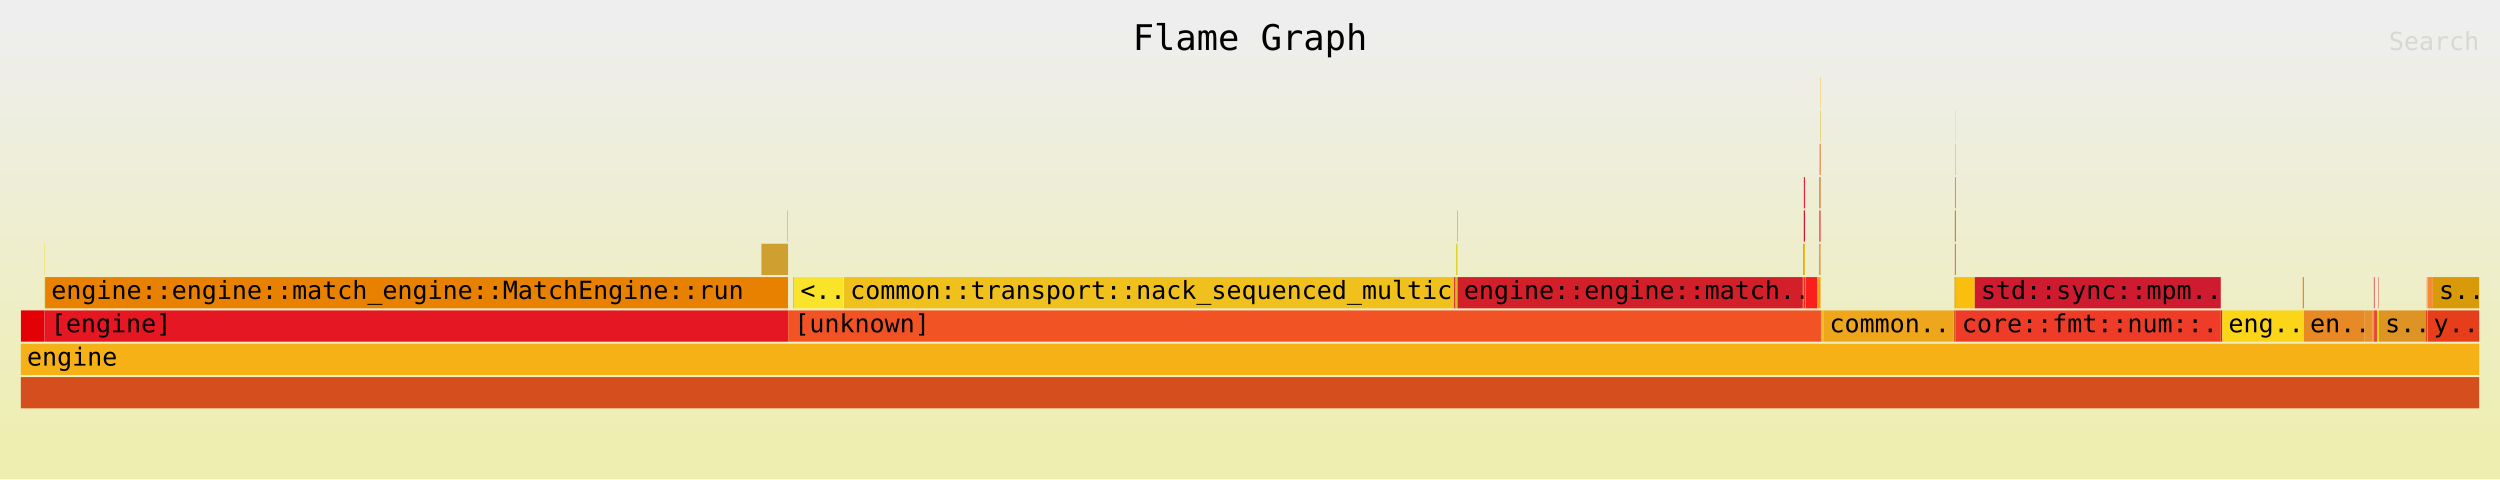
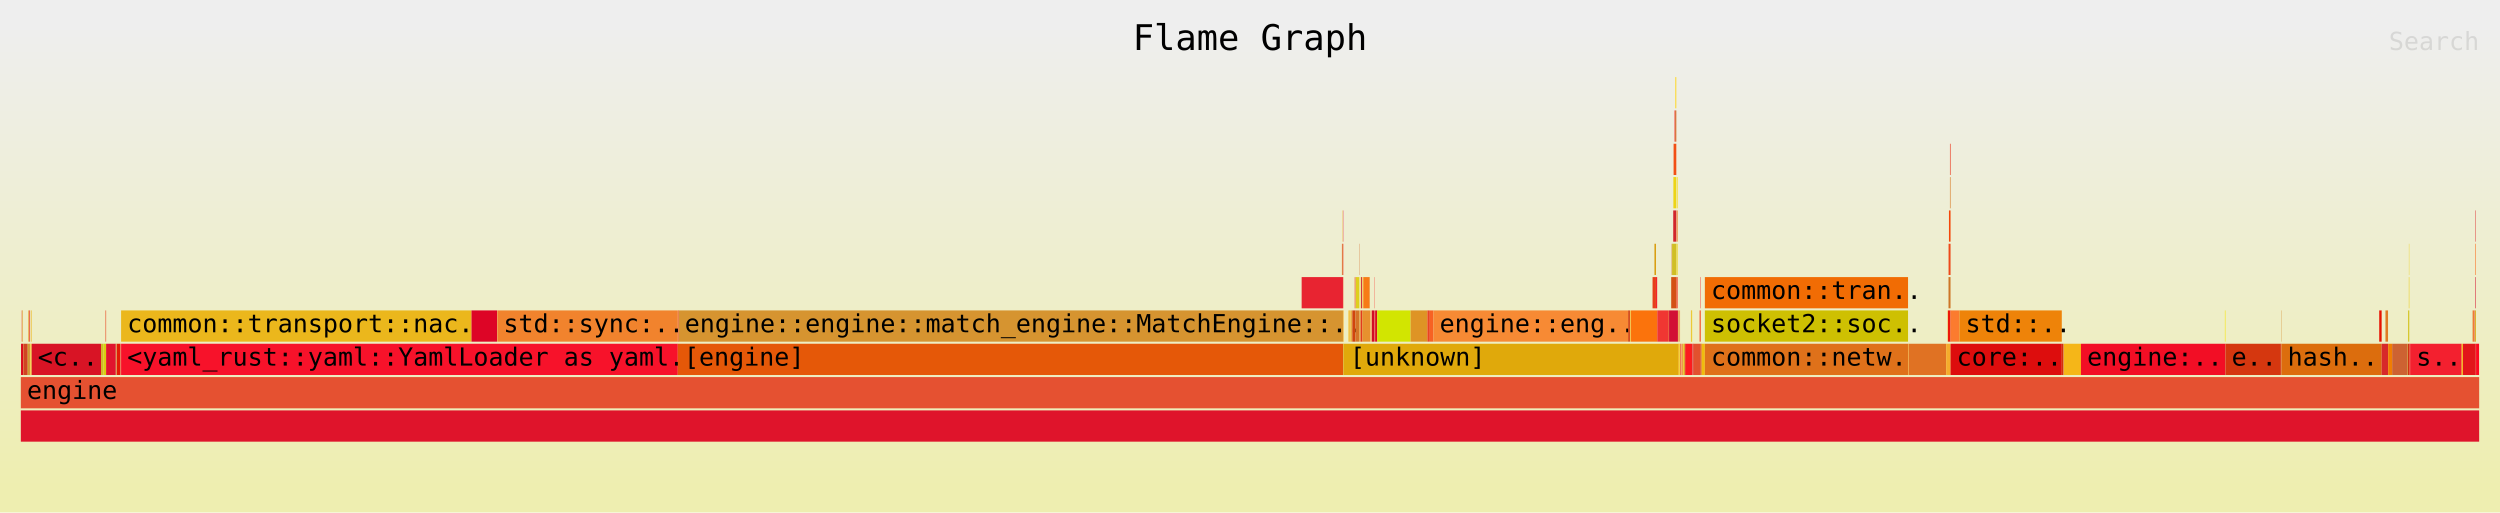
- <svg xmlns="http://www.w3.org/2000/svg" xmlns:ns1="http://github.com/jonhoo/inferno" version="1.1" width="1200" height="230" viewBox="0 0 1200 230">
+ <svg xmlns="http://www.w3.org/2000/svg" xmlns:ns1="http://github.com/jonhoo/inferno" version="1.1" width="1200" height="246" viewBox="0 0 1200 246">
  <defs>
    <linearGradient id="background" y1="0" y2="1" x1="0" x2="0">
      <stop stop-color="#eeeeee" offset="5%" />
      <stop stop-color="#eeeeb0" offset="95%" />
    </linearGradient>
  </defs>
  <style type="text/css">
text { font-family:monospace; font-size:12px }
#title { text-anchor:middle; font-size:17px; }
#matched { text-anchor:end; }
#search { text-anchor:end; opacity:0.1; cursor:pointer; }
#search:hover, #search.show { opacity:1; }
#subtitle { text-anchor:middle; font-color:rgb(160,160,160); }
#unzoom { cursor:pointer; }
#frames &gt; *:hover { stroke:black; stroke-width:0.5; cursor:pointer; }
.hide { display:none; }
.parent { opacity:0.5; }
</style>
-   <rect x="0" y="0" width="100%" height="230" fill="url(#background)" />
+   <rect x="0" y="0" width="100%" height="246" fill="url(#background)" />
  <text id="title" fill="rgb(0,0,0)" x="50%" y="24.00">Flame Graph</text>
-   <text id="details" fill="rgb(0,0,0)" x="10" y="213.00"> </text>
+   <text id="details" fill="rgb(0,0,0)" x="10" y="229.00"> </text>
  <text id="unzoom" class="hide" fill="rgb(0,0,0)" x="10" y="24.00">Reset Zoom</text>
  <text id="search" fill="rgb(0,0,0)" x="1190" y="24.00">Search</text>
-   <text id="matched" fill="rgb(0,0,0)" x="1190" y="213.00"> </text>
-   <svg id="frames" x="10" width="1180" total_samples="86816439638">
-     <g>
-       <rect x="0.003%" y="149" width="0.953%" height="15" fill="rgb(227,0,7)" ns1:x="2785615" ns1:w="827200122" />
-       <text x="0.253%" y="159.50" />
-     </g>
-     <g>
-       <rect x="0.956%" y="149" width="0.014%" height="15" fill="rgb(217,0,24)" ns1:x="829985737" ns1:w="11917785" />
-       <text x="1.206%" y="159.50" />
-     </g>
-     <g>
-       <rect x="0.97%" y="133" width="0.015%" height="15" fill="rgb(221,193,54)" ns1:x="842290314" ns1:w="13311681" />
-       <text x="1.22%" y="143.50" />
-     </g>
-     <g>
-       <rect x="0.97%" y="117" width="0.015%" height="15" fill="rgb(248,212,6)" ns1:x="842290314" ns1:w="13311681" />
-       <text x="1.22%" y="127.50" />
-     </g>
-     <g>
-       <rect x="31.194%" y="101" width="0.012%" height="15" fill="rgb(208,68,35)" ns1:x="27081528585" ns1:w="10314003" />
-       <text x="31.444%" y="111.50" />
-     </g>
-     <g>
-       <rect x="0.988%" y="133" width="30.221%" height="15" fill="rgb(232,128,0)" ns1:x="857287936" ns1:w="26237228165" />
-       <text x="1.238%" y="143.50">engine::engine::match_engine::MatchEngine::run</text>
-     </g>
-     <g>
-       <rect x="30.125%" y="117" width="1.085%" height="15" fill="rgb(207,160,47)" ns1:x="26153011549" ns1:w="941504552" />
-       <text x="30.375%" y="127.50" />
-     </g>
-     <g>
-       <rect x="0.97%" y="149" width="30.244%" height="15" fill="rgb(228,23,34)" ns1:x="842290314" ns1:w="26256487388" />
-       <text x="1.22%" y="159.50">[engine]</text>
-     </g>
-     <g>
-       <rect x="31.436%" y="133" width="0.011%" height="15" fill="rgb(218,30,26)" ns1:x="27291984441" ns1:w="9837056" />
-       <text x="31.686%" y="143.50" />
-     </g>
-     <g>
-       <rect x="31.448%" y="133" width="0.013%" height="15" fill="rgb(220,122,19)" ns1:x="27301821497" ns1:w="11077460" />
-       <text x="31.698%" y="143.50" />
-     </g>
-     <g>
-       <rect x="31.46%" y="133" width="2.004%" height="15" fill="rgb(250,228,42)" ns1:x="27312898957" ns1:w="1739442802" />
-       <text x="31.71%" y="143.50">&lt;..</text>
-     </g>
-     <g>
-       <rect x="33.486%" y="133" width="24.81%" height="15" fill="rgb(240,193,28)" ns1:x="29070971884" ns1:w="21539013253" />
-       <text x="33.736%" y="143.50">common::transport::nack_sequenced_multic..</text>
-     </g>
-     <g>
-       <rect x="58.305%" y="133" width="0.054%" height="15" fill="rgb(216,20,37)" ns1:x="50618543641" ns1:w="46494852" />
-       <text x="58.555%" y="143.50" />
-     </g>
-     <g>
-       <rect x="58.363%" y="133" width="0.073%" height="15" fill="rgb(206,188,39)" ns1:x="50668640916" ns1:w="63552958" />
-       <text x="58.613%" y="143.50" />
-     </g>
-     <g>
-       <rect x="58.387%" y="117" width="0.05%" height="15" fill="rgb(217,207,13)" ns1:x="50689201988" ns1:w="42991886" />
-       <text x="58.637%" y="127.50" />
-     </g>
-     <g>
-       <rect x="58.421%" y="101" width="0.015%" height="15" fill="rgb(231,73,38)" ns1:x="50718743476" ns1:w="13450398" />
-       <text x="58.671%" y="111.50" />
-     </g>
-     <g>
-       <rect x="58.437%" y="133" width="0.011%" height="15" fill="rgb(225,20,46)" ns1:x="50732997669" ns1:w="9267075" />
-       <text x="58.687%" y="143.50" />
-     </g>
-     <g>
-       <rect x="58.448%" y="133" width="14.042%" height="15" fill="rgb(210,31,41)" ns1:x="50742264744" ns1:w="12190415204" />
-       <text x="58.698%" y="143.50">engine::engine::match..</text>
-     </g>
-     <g>
-       <rect x="72.489%" y="133" width="0.023%" height="15" fill="rgb(221,200,47)" ns1:x="62932679948" ns1:w="19972841" />
-       <text x="72.739%" y="143.50" />
-     </g>
-     <g>
-       <rect x="72.496%" y="117" width="0.017%" height="15" fill="rgb(226,26,5)" ns1:x="62938220326" ns1:w="14432463" />
-       <text x="72.746%" y="127.50" />
-     </g>
-     <g>
-       <rect x="72.512%" y="133" width="0.062%" height="15" fill="rgb(249,33,26)" ns1:x="62952652789" ns1:w="53479634" />
-       <text x="72.762%" y="143.50" />
-     </g>
-     <g>
-       <rect x="72.527%" y="117" width="0.047%" height="15" fill="rgb(235,183,28)" ns1:x="62965551176" ns1:w="40581247" />
-       <text x="72.777%" y="127.50" />
-     </g>
-     <g>
-       <rect x="72.527%" y="101" width="0.047%" height="15" fill="rgb(221,5,38)" ns1:x="62965551176" ns1:w="40581247" />
-       <text x="72.777%" y="111.50" />
-     </g>
-     <g>
-       <rect x="72.529%" y="85" width="0.045%" height="15" fill="rgb(247,18,42)" ns1:x="62967340063" ns1:w="38792360" />
-       <text x="72.779%" y="95.50" />
-     </g>
-     <g>
-       <rect x="72.581%" y="133" width="0.021%" height="15" fill="rgb(241,131,45)" ns1:x="63012455579" ns1:w="17962305" />
-       <text x="72.831%" y="143.50" />
-     </g>
-     <g>
-       <rect x="72.602%" y="133" width="0.468%" height="15" fill="rgb(249,31,29)" ns1:x="63030417884" ns1:w="405897295" />
-       <text x="72.852%" y="143.50" />
-     </g>
-     <g>
-       <rect x="73.144%" y="117" width="0.014%" height="15" fill="rgb(225,111,53)" ns1:x="63500827677" ns1:w="12445626" />
-       <text x="73.394%" y="127.50" />
-     </g>
-     <g>
-       <rect x="73.071%" y="133" width="0.137%" height="15" fill="rgb(238,160,17)" ns1:x="63437897970" ns1:w="118891649" />
-       <text x="73.321%" y="143.50" />
-     </g>
-     <g>
-       <rect x="73.158%" y="117" width="0.05%" height="15" fill="rgb(214,148,48)" ns1:x="63513273303" ns1:w="43516316" />
-       <text x="73.408%" y="127.50" />
-     </g>
-     <g>
-       <rect x="73.161%" y="101" width="0.047%" height="15" fill="rgb(232,36,49)" ns1:x="63515616797" ns1:w="41172822" />
-       <text x="73.411%" y="111.50" />
-     </g>
-     <g>
-       <rect x="73.161%" y="85" width="0.047%" height="15" fill="rgb(209,103,24)" ns1:x="63515616797" ns1:w="41172822" />
-       <text x="73.411%" y="95.50" />
-     </g>
-     <g>
-       <rect x="73.174%" y="69" width="0.034%" height="15" fill="rgb(229,88,8)" ns1:x="63526978265" ns1:w="29811354" />
-       <text x="73.424%" y="79.50" />
-     </g>
-     <g>
-       <rect x="73.19%" y="53" width="0.018%" height="15" fill="rgb(213,181,19)" ns1:x="63541032146" ns1:w="15757473" />
-       <text x="73.44%" y="63.50" />
-     </g>
-     <g>
-       <rect x="73.19%" y="37" width="0.018%" height="15" fill="rgb(254,191,54)" ns1:x="63541032146" ns1:w="15757473" />
-       <text x="73.44%" y="47.50" />
-     </g>
-     <g>
-       <rect x="31.214%" y="149" width="42.007%" height="15" fill="rgb(241,83,37)" ns1:x="27098777702" ns1:w="36468532208" />
-       <text x="31.464%" y="159.50">[unknown]</text>
-     </g>
-     <g>
-       <rect x="73.22%" y="149" width="0.011%" height="15" fill="rgb(233,36,39)" ns1:x="63567309910" ns1:w="9235046" />
-       <text x="73.47%" y="159.50" />
-     </g>
-     <g>
-       <rect x="73.232%" y="149" width="0.013%" height="15" fill="rgb(226,3,54)" ns1:x="63577075734" ns1:w="11491287" />
-       <text x="73.482%" y="159.50" />
-     </g>
-     <g>
-       <rect x="73.256%" y="149" width="0.065%" height="15" fill="rgb(245,192,40)" ns1:x="63598517002" ns1:w="56655674" />
-       <text x="73.506%" y="159.50" />
-     </g>
-     <g>
-       <rect x="73.322%" y="149" width="5.281%" height="15" fill="rgb(238,167,29)" ns1:x="63655172676" ns1:w="4584968445" />
-       <text x="73.572%" y="159.50">common..</text>
-     </g>
-     <g>
-       <rect x="78.603%" y="149" width="0.025%" height="15" fill="rgb(232,182,51)" ns1:x="68240141121" ns1:w="21750584" />
-       <text x="78.853%" y="159.50" />
-     </g>
-     <g>
-       <rect x="78.673%" y="117" width="0.033%" height="15" fill="rgb(231,60,39)" ns1:x="68300925989" ns1:w="28701937" />
-       <text x="78.923%" y="127.50" />
-     </g>
-     <g>
-       <rect x="78.673%" y="101" width="0.033%" height="15" fill="rgb(208,69,12)" ns1:x="68301246962" ns1:w="28380964" />
-       <text x="78.923%" y="111.50" />
-     </g>
-     <g>
-       <rect x="78.676%" y="85" width="0.03%" height="15" fill="rgb(235,93,37)" ns1:x="68303960430" ns1:w="25667496" />
-       <text x="78.926%" y="95.50" />
-     </g>
-     <g>
-       <rect x="78.694%" y="69" width="0.012%" height="15" fill="rgb(213,116,39)" ns1:x="68319550895" ns1:w="10077031" />
-       <text x="78.944%" y="79.50" />
-     </g>
-     <g>
-       <rect x="78.696%" y="53" width="0.01%" height="15" fill="rgb(222,207,29)" ns1:x="68320891475" ns1:w="8736451" />
-       <text x="78.946%" y="63.50" />
-     </g>
-     <g>
-       <rect x="78.628%" y="149" width="0.079%" height="15" fill="rgb(206,96,30)" ns1:x="68261891705" ns1:w="68172101" />
-       <text x="78.878%" y="159.50" />
-     </g>
-     <g>
-       <rect x="78.662%" y="133" width="0.044%" height="15" fill="rgb(218,138,4)" ns1:x="68291513833" ns1:w="38549973" />
-       <text x="78.912%" y="143.50" />
-     </g>
-     <g>
-       <rect x="78.708%" y="133" width="0.774%" height="15" fill="rgb(250,191,14)" ns1:x="68331148305" ns1:w="671913535" />
-       <text x="78.958%" y="143.50" />
-     </g>
-     <g>
-       <rect x="78.708%" y="149" width="10.781%" height="15" fill="rgb(239,60,40)" ns1:x="68331148305" ns1:w="9359891022" />
-       <text x="78.958%" y="159.50">core::fmt::num::..</text>
-     </g>
-     <g>
-       <rect x="79.482%" y="133" width="10.007%" height="15" fill="rgb(206,27,48)" ns1:x="69003061840" ns1:w="8687977487" />
-       <text x="79.732%" y="143.50">std::sync::mpm..</text>
-     </g>
-     <g>
-       <rect x="89.492%" y="149" width="0.059%" height="15" fill="rgb(225,35,8)" ns1:x="77694040321" ns1:w="51070765" />
-       <text x="89.742%" y="159.50" />
-     </g>
-     <g>
-       <rect x="89.551%" y="149" width="3.319%" height="15" fill="rgb(250,213,24)" ns1:x="77745111086" ns1:w="2881771336" />
-       <text x="89.801%" y="159.50">eng..</text>
-     </g>
-     <g>
-       <rect x="92.824%" y="133" width="0.047%" height="15" fill="rgb(247,123,22)" ns1:x="80586357922" ns1:w="40524500" />
-       <text x="93.074%" y="143.50" />
-     </g>
-     <g>
-       <rect x="92.871%" y="149" width="2.448%" height="15" fill="rgb(231,138,38)" ns1:x="80626882422" ns1:w="2125118428" />
-       <text x="93.121%" y="159.50">en..</text>
-     </g>
-     <g>
-       <rect x="95.322%" y="149" width="0.34%" height="15" fill="rgb(231,145,46)" ns1:x="82755043670" ns1:w="294933287" />
-       <text x="95.572%" y="159.50" />
-     </g>
-     <g>
-       <rect x="95.662%" y="149" width="0.016%" height="15" fill="rgb(251,118,11)" ns1:x="83050583205" ns1:w="13687667" />
-       <text x="95.912%" y="159.50" />
-     </g>
-     <g>
-       <rect x="95.685%" y="149" width="0.03%" height="15" fill="rgb(217,147,25)" ns1:x="83070211831" ns1:w="25750639" />
-       <text x="95.935%" y="159.50" />
-     </g>
-     <g>
-       <rect x="95.718%" y="149" width="0.024%" height="15" fill="rgb(247,81,37)" ns1:x="83098849105" ns1:w="20798879" />
-       <text x="95.968%" y="159.50" />
-     </g>
-     <g>
-       <rect x="95.718%" y="133" width="0.024%" height="15" fill="rgb(209,12,38)" ns1:x="83098849105" ns1:w="20798879" />
-       <text x="95.968%" y="143.50" />
-     </g>
-     <g>
-       <rect x="95.742%" y="149" width="0.024%" height="15" fill="rgb(227,1,9)" ns1:x="83119647984" ns1:w="20585714" />
-       <text x="95.992%" y="159.50" />
-     </g>
-     <g>
-       <rect x="95.766%" y="149" width="0.074%" height="15" fill="rgb(248,47,43)" ns1:x="83140233698" ns1:w="63927710" />
-       <text x="96.016%" y="159.50" />
-     </g>
-     <g>
-       <rect x="95.908%" y="133" width="0.014%" height="15" fill="rgb(221,10,30)" ns1:x="83264136418" ns1:w="11975566" />
-       <text x="96.158%" y="143.50" />
-     </g>
-     <g>
-       <rect x="95.848%" y="149" width="0.076%" height="15" fill="rgb(210,229,1)" ns1:x="83211600449" ns1:w="65813412" />
-       <text x="96.098%" y="159.50" />
-     </g>
-     <g>
-       <rect x="95.924%" y="149" width="1.898%" height="15" fill="rgb(222,148,37)" ns1:x="83277413861" ns1:w="1647662020" />
-       <text x="96.174%" y="159.50">s..</text>
-     </g>
-     <g>
-       <rect x="97.821%" y="149" width="0.059%" height="15" fill="rgb(234,67,33)" ns1:x="84925075881" ns1:w="51485938" />
-       <text x="98.071%" y="159.50" />
-     </g>
-     <g>
-       <rect x="97.87%" y="133" width="0.011%" height="15" fill="rgb(247,98,35)" ns1:x="84967073778" ns1:w="9488041" />
-       <text x="98.12%" y="143.50" />
-     </g>
-     <g>
-       <rect x="97.896%" y="133" width="0.22%" height="15" fill="rgb(247,138,52)" ns1:x="84989741246" ns1:w="190650261" />
-       <text x="98.146%" y="143.50" />
-     </g>
-     <g>
-       <rect x="0%" y="181" width="100%" height="15" fill="rgb(213,79,30)" ns1:x="0" ns1:w="86816439638" />
-       <text x="0.25%" y="191.50" />
-     </g>
-     <g>
-       <rect x="0%" y="165" width="100%" height="15" fill="rgb(246,177,23)" ns1:x="0" ns1:w="86816439638" />
-       <text x="0.25%" y="175.50">engine</text>
-     </g>
-     <g>
-       <rect x="97.896%" y="149" width="2.104%" height="15" fill="rgb(230,62,27)" ns1:x="84989741246" ns1:w="1826698392" />
-       <text x="98.146%" y="159.50">y..</text>
-     </g>
-     <g>
-       <rect x="98.115%" y="133" width="1.885%" height="15" fill="rgb(216,154,8)" ns1:x="85180391507" ns1:w="1636048131" />
-       <text x="98.365%" y="143.50">s..</text>
+   <text id="matched" fill="rgb(0,0,0)" x="1190" y="229.00"> </text>
+   <svg id="frames" x="10" width="1180" total_samples="228598270793">
+     <g>
+       <rect x="0.04%" y="149" width="0.018%" height="15" fill="rgb(227,0,7)" ns1:x="92218897" ns1:w="40120419" />
+       <text x="0.29%" y="159.50" />
+     </g>
+     <g>
+       <rect x="0.01%" y="165" width="0.077%" height="15" fill="rgb(217,0,24)" ns1:x="23353240" ns1:w="175556779" />
+       <text x="0.26%" y="175.50" />
+     </g>
+     <g>
+       <rect x="0.069%" y="149" width="0.018%" height="15" fill="rgb(221,193,54)" ns1:x="158182252" ns1:w="40727767" />
+       <text x="0.319%" y="159.50" />
+     </g>
+     <g>
+       <rect x="0.087%" y="165" width="0.013%" height="15" fill="rgb(248,212,6)" ns1:x="198910019" ns1:w="29427794" />
+       <text x="0.337%" y="175.50" />
+     </g>
+     <g>
+       <rect x="0.1%" y="165" width="0.18%" height="15" fill="rgb(208,68,35)" ns1:x="228337813" ns1:w="412663051" />
+       <text x="0.35%" y="175.50" />
+     </g>
+     <g>
+       <rect x="0.312%" y="149" width="0.031%" height="15" fill="rgb(232,128,0)" ns1:x="714388593" ns1:w="70319365" />
+       <text x="0.562%" y="159.50" />
+     </g>
+     <g>
+       <rect x="0.28%" y="165" width="0.084%" height="15" fill="rgb(207,160,47)" ns1:x="641000864" ns1:w="193038698" />
+       <text x="0.53%" y="175.50" />
+     </g>
+     <g>
+       <rect x="0.343%" y="149" width="0.022%" height="15" fill="rgb(228,23,34)" ns1:x="784707958" ns1:w="49331604" />
+       <text x="0.593%" y="159.50" />
+     </g>
+     <g>
+       <rect x="0.365%" y="165" width="0.017%" height="15" fill="rgb(218,30,26)" ns1:x="834039562" ns1:w="38032596" />
+       <text x="0.615%" y="175.50" />
+     </g>
+     <g>
+       <rect x="0.408%" y="149" width="0.012%" height="15" fill="rgb(220,122,19)" ns1:x="932636957" ns1:w="26424438" />
+       <text x="0.658%" y="159.50" />
+     </g>
+     <g>
+       <rect x="0.39%" y="165" width="0.047%" height="15" fill="rgb(250,228,42)" ns1:x="892525267" ns1:w="107992533" />
+       <text x="0.64%" y="175.50" />
+     </g>
+     <g>
+       <rect x="0.419%" y="149" width="0.018%" height="15" fill="rgb(240,193,28)" ns1:x="959061395" ns1:w="41456405" />
+       <text x="0.669%" y="159.50" />
+     </g>
+     <g>
+       <rect x="0.438%" y="165" width="2.825%" height="15" fill="rgb(216,20,37)" ns1:x="1000517800" ns1:w="6456929358" />
+       <text x="0.688%" y="175.50">&lt;c..</text>
+     </g>
+     <g>
+       <rect x="3.262%" y="165" width="0.103%" height="15" fill="rgb(206,188,39)" ns1:x="7457447158" ns1:w="235636844" />
+       <text x="3.512%" y="175.50" />
+     </g>
+     <g>
+       <rect x="3.365%" y="165" width="0.104%" height="15" fill="rgb(217,207,13)" ns1:x="7693084002" ns1:w="237569269" />
+       <text x="3.615%" y="175.50" />
+     </g>
+     <g>
+       <rect x="3.444%" y="149" width="0.025%" height="15" fill="rgb(231,73,38)" ns1:x="7872332744" ns1:w="58320527" />
+       <text x="3.694%" y="159.50" />
+     </g>
+     <g>
+       <rect x="3.469%" y="165" width="0.374%" height="15" fill="rgb(225,20,46)" ns1:x="7930653271" ns1:w="855647598" />
+       <text x="3.719%" y="175.50" />
+     </g>
+     <g>
+       <rect x="3.844%" y="165" width="0.05%" height="15" fill="rgb(210,31,41)" ns1:x="8786300869" ns1:w="113535042" />
+       <text x="4.094%" y="175.50" />
+     </g>
+     <g>
+       <rect x="3.894%" y="165" width="0.014%" height="15" fill="rgb(221,200,47)" ns1:x="8902552214" ns1:w="32101809" />
+       <text x="4.144%" y="175.50" />
+     </g>
+     <g>
+       <rect x="3.912%" y="165" width="0.139%" height="15" fill="rgb(226,26,5)" ns1:x="8943141792" ns1:w="317332763" />
+       <text x="4.162%" y="175.50" />
+     </g>
+     <g>
+       <rect x="4.065%" y="165" width="0.011%" height="15" fill="rgb(249,33,26)" ns1:x="9292502120" ns1:w="24263160" />
+       <text x="4.315%" y="175.50" />
+     </g>
+     <g>
+       <rect x="4.078%" y="149" width="14.254%" height="15" fill="rgb(235,183,28)" ns1:x="9321939840" ns1:w="32584183532" />
+       <text x="4.328%" y="159.50">common::transport::nac..</text>
+     </g>
+     <g>
+       <rect x="18.332%" y="149" width="1.04%" height="15" fill="rgb(221,5,38)" ns1:x="41906123372" ns1:w="2376401227" />
+       <text x="18.582%" y="159.50" />
+     </g>
+     <g>
+       <rect x="4.078%" y="165" width="22.646%" height="15" fill="rgb(247,18,42)" ns1:x="9321939840" ns1:w="51768716895" />
+       <text x="4.328%" y="175.50">&lt;yaml_rust::yaml::YamlLoader as yaml..</text>
+     </g>
+     <g>
+       <rect x="19.381%" y="149" width="7.343%" height="15" fill="rgb(241,131,45)" ns1:x="44304918524" ns1:w="16785738211" />
+       <text x="19.631%" y="159.50">std::sync:..</text>
+     </g>
+     <g>
+       <rect x="26.729%" y="149" width="0.027%" height="15" fill="rgb(249,31,29)" ns1:x="61101652539" ns1:w="62686487" />
+       <text x="26.979%" y="159.50" />
+     </g>
+     <g>
+       <rect x="53.739%" y="117" width="0.04%" height="15" fill="rgb(225,111,53)" ns1:x="122847128138" ns1:w="91205873" />
+       <text x="53.989%" y="127.50" />
+     </g>
+     <g>
+       <rect x="53.767%" y="101" width="0.012%" height="15" fill="rgb(238,160,17)" ns1:x="122910913917" ns1:w="27420094" />
+       <text x="54.017%" y="111.50" />
+     </g>
+     <g>
+       <rect x="26.756%" y="149" width="27.026%" height="15" fill="rgb(214,148,48)" ns1:x="61164339026" ns1:w="61779811415" />
+       <text x="27.006%" y="159.50">engine::engine::match_engine::MatchEngine::..</text>
+     </g>
+     <g>
+       <rect x="52.101%" y="133" width="1.681%" height="15" fill="rgb(232,36,49)" ns1:x="119102494284" ns1:w="3841656157" />
+       <text x="52.351%" y="143.50" />
+     </g>
+     <g>
+       <rect x="53.782%" y="149" width="0.01%" height="15" fill="rgb(209,103,24)" ns1:x="122944150441" ns1:w="23030630" />
+       <text x="54.032%" y="159.50" />
+     </g>
+     <g>
+       <rect x="26.724%" y="165" width="27.069%" height="15" fill="rgb(229,88,8)" ns1:x="61090656735" ns1:w="61879013612" />
+       <text x="26.974%" y="175.50">[engine]</text>
+     </g>
+     <g>
+       <rect x="53.793%" y="165" width="0.02%" height="15" fill="rgb(213,181,19)" ns1:x="122969670347" ns1:w="46391783" />
+       <text x="54.043%" y="175.50" />
+     </g>
+     <g>
+       <rect x="53.794%" y="149" width="0.02%" height="15" fill="rgb(254,191,54)" ns1:x="122971223969" ns1:w="44838161" />
+       <text x="54.044%" y="159.50" />
+     </g>
+     <g>
+       <rect x="53.801%" y="133" width="0.012%" height="15" fill="rgb(241,83,37)" ns1:x="122987743831" ns1:w="28318299" />
+       <text x="54.051%" y="143.50" />
+     </g>
+     <g>
+       <rect x="53.802%" y="117" width="0.011%" height="15" fill="rgb(233,36,39)" ns1:x="122989733179" ns1:w="26328951" />
+       <text x="54.052%" y="127.50" />
+     </g>
+     <g>
+       <rect x="53.803%" y="101" width="0.01%" height="15" fill="rgb(226,3,54)" ns1:x="122992186920" ns1:w="23875210" />
+       <text x="54.053%" y="111.50" />
+     </g>
+     <g>
+       <rect x="54.005%" y="149" width="0.047%" height="15" fill="rgb(245,192,40)" ns1:x="123453809911" ns1:w="107800701" />
+       <text x="54.255%" y="159.50" />
+     </g>
+     <g>
+       <rect x="54.053%" y="149" width="0.034%" height="15" fill="rgb(238,167,29)" ns1:x="123563208863" ns1:w="77049922" />
+       <text x="54.303%" y="159.50" />
+     </g>
+     <g>
+       <rect x="54.096%" y="149" width="0.048%" height="15" fill="rgb(232,182,51)" ns1:x="123662685800" ns1:w="109017459" />
+       <text x="54.346%" y="159.50" />
+     </g>
+     <g>
+       <rect x="54.144%" y="149" width="0.013%" height="15" fill="rgb(231,60,39)" ns1:x="123771703259" ns1:w="28690565" />
+       <text x="54.394%" y="159.50" />
+     </g>
+     <g>
+       <rect x="54.163%" y="149" width="0.128%" height="15" fill="rgb(208,69,12)" ns1:x="123816777313" ns1:w="291931678" />
+       <text x="54.413%" y="159.50" />
+     </g>
+     <g>
+       <rect x="54.259%" y="133" width="0.033%" height="15" fill="rgb(235,93,37)" ns1:x="124034493893" ns1:w="74215098" />
+       <text x="54.509%" y="143.50" />
+     </g>
+     <g>
+       <rect x="54.291%" y="149" width="0.158%" height="15" fill="rgb(213,116,39)" ns1:x="124108708991" ns1:w="361026259" />
+       <text x="54.541%" y="159.50" />
+     </g>
+     <g>
+       <rect x="54.308%" y="133" width="0.141%" height="15" fill="rgb(222,207,29)" ns1:x="124146643927" ns1:w="323091323" />
+       <text x="54.558%" y="143.50" />
+     </g>
+     <g>
+       <rect x="54.438%" y="117" width="0.011%" height="15" fill="rgb(206,96,30)" ns1:x="124445228629" ns1:w="24506621" />
+       <text x="54.688%" y="127.50" />
+     </g>
+     <g>
+       <rect x="54.46%" y="149" width="0.035%" height="15" fill="rgb(218,138,4)" ns1:x="124493662206" ns1:w="80575179" />
+       <text x="54.71%" y="159.50" />
+     </g>
+     <g>
+       <rect x="54.481%" y="133" width="0.013%" height="15" fill="rgb(250,191,14)" ns1:x="124543270939" ns1:w="30966446" />
+       <text x="54.731%" y="143.50" />
+     </g>
+     <g>
+       <rect x="54.498%" y="149" width="0.014%" height="15" fill="rgb(239,60,40)" ns1:x="124582691281" ns1:w="32899293" />
+       <text x="54.748%" y="159.50" />
+     </g>
+     <g>
+       <rect x="54.52%" y="133" width="0.043%" height="15" fill="rgb(206,27,48)" ns1:x="124630543617" ns1:w="97993528" />
+       <text x="54.77%" y="143.50" />
+     </g>
+     <g>
+       <rect x="54.52%" y="149" width="0.05%" height="15" fill="rgb(225,35,8)" ns1:x="124630543617" ns1:w="114482086" />
+       <text x="54.77%" y="159.50" />
+     </g>
+     <g>
+       <rect x="54.581%" y="133" width="0.023%" height="15" fill="rgb(250,213,24)" ns1:x="124771230765" ns1:w="52755228" />
+       <text x="54.831%" y="143.50" />
+     </g>
+     <g>
+       <rect x="54.608%" y="133" width="0.257%" height="15" fill="rgb(247,123,22)" ns1:x="124832838377" ns1:w="587092057" />
+       <text x="54.858%" y="143.50" />
+     </g>
+     <g>
+       <rect x="54.865%" y="133" width="0.011%" height="15" fill="rgb(231,138,38)" ns1:x="125419930434" ns1:w="24015917" />
+       <text x="55.115%" y="143.50" />
+     </g>
+     <g>
+       <rect x="54.569%" y="149" width="0.314%" height="15" fill="rgb(231,145,46)" ns1:x="124745025703" ns1:w="717661315" />
+       <text x="54.819%" y="159.50" />
+     </g>
+     <g>
+       <rect x="54.9%" y="149" width="0.015%" height="15" fill="rgb(251,118,11)" ns1:x="125500221896" ns1:w="34243327" />
+       <text x="55.15%" y="159.50" />
+     </g>
+     <g>
+       <rect x="54.92%" y="149" width="0.011%" height="15" fill="rgb(217,147,25)" ns1:x="125546087611" ns1:w="25818537" />
+       <text x="55.17%" y="159.50" />
+     </g>
+     <g>
+       <rect x="54.94%" y="149" width="0.011%" height="15" fill="rgb(247,81,37)" ns1:x="125591099937" ns1:w="25984621" />
+       <text x="55.19%" y="159.50" />
+     </g>
+     <g>
+       <rect x="54.959%" y="149" width="0.085%" height="15" fill="rgb(209,12,38)" ns1:x="125634639498" ns1:w="195310326" />
+       <text x="55.209%" y="159.50" />
+     </g>
+     <g>
+       <rect x="55.055%" y="149" width="0.022%" height="15" fill="rgb(227,1,9)" ns1:x="125854661754" ns1:w="50740917" />
+       <text x="55.305%" y="159.50" />
+     </g>
+     <g>
+       <rect x="55.065%" y="133" width="0.012%" height="15" fill="rgb(248,47,43)" ns1:x="125876997645" ns1:w="28405026" />
+       <text x="55.315%" y="143.50" />
+     </g>
+     <g>
+       <rect x="55.09%" y="149" width="0.083%" height="15" fill="rgb(221,10,30)" ns1:x="125934466503" ns1:w="190484248" />
+       <text x="55.34%" y="159.50" />
+     </g>
+     <g>
+       <rect x="55.174%" y="149" width="1.358%" height="15" fill="rgb(210,229,1)" ns1:x="126126013979" ns1:w="3103914234" />
+       <text x="55.424%" y="159.50" />
+     </g>
+     <g>
+       <rect x="56.532%" y="149" width="0.686%" height="15" fill="rgb(222,148,37)" ns1:x="129229928213" ns1:w="1567872561" />
+       <text x="56.782%" y="159.50" />
+     </g>
+     <g>
+       <rect x="57.217%" y="149" width="0.098%" height="15" fill="rgb(234,67,33)" ns1:x="130797800774" ns1:w="224892918" />
+       <text x="57.467%" y="159.50" />
+     </g>
+     <g>
+       <rect x="57.32%" y="149" width="0.143%" height="15" fill="rgb(247,98,35)" ns1:x="131032668584" ns1:w="326681025" />
+       <text x="57.57%" y="159.50" />
+     </g>
+     <g>
+       <rect x="57.463%" y="149" width="7.918%" height="15" fill="rgb(247,138,52)" ns1:x="131359349609" ns1:w="18099368903" />
+       <text x="57.713%" y="159.50">engine::eng..</text>
+     </g>
+     <g>
+       <rect x="65.38%" y="149" width="0.08%" height="15" fill="rgb(213,79,30)" ns1:x="149458718512" ns1:w="183401942" />
+       <text x="65.63%" y="159.50" />
+     </g>
+     <g>
+       <rect x="65.468%" y="149" width="0.026%" height="15" fill="rgb(246,177,23)" ns1:x="149658503799" ns1:w="59734767" />
+       <text x="65.718%" y="159.50" />
+     </g>
+     <g>
+       <rect x="66.375%" y="133" width="0.138%" height="15" fill="rgb(230,62,27)" ns1:x="151732782696" ns1:w="315485220" />
+       <text x="66.625%" y="143.50" />
+     </g>
+     <g>
+       <rect x="66.453%" y="117" width="0.06%" height="15" fill="rgb(216,154,8)" ns1:x="151910013461" ns1:w="138254455" />
+       <text x="66.703%" y="127.50" />
+     </g>
+     <g>
+       <rect x="66.513%" y="133" width="0.05%" height="15" fill="rgb(244,35,45)" ns1:x="152048267916" ns1:w="114031482" />
+       <text x="66.763%" y="143.50" />
+     </g>
+     <g>
+       <rect x="65.499%" y="149" width="1.067%" height="15" fill="rgb(251,115,12)" ns1:x="149730077904" ns1:w="2439943588" />
+       <text x="65.749%" y="159.50" />
+     </g>
+     <g>
+       <rect x="66.567%" y="149" width="0.44%" height="15" fill="rgb(240,54,50)" ns1:x="152170021492" ns1:w="1006308178" />
+       <text x="66.817%" y="159.50" />
+     </g>
+     <g>
+       <rect x="67.007%" y="149" width="0.039%" height="15" fill="rgb(233,84,52)" ns1:x="153176329670" ns1:w="88572185" />
+       <text x="67.257%" y="159.50" />
+     </g>
+     <g>
+       <rect x="67.153%" y="117" width="0.016%" height="15" fill="rgb(207,117,47)" ns1:x="153511084986" ns1:w="37273323" />
+       <text x="67.403%" y="127.50" />
+     </g>
+     <g>
+       <rect x="67.27%" y="53" width="0.025%" height="15" fill="rgb(249,43,39)" ns1:x="153778969307" ns1:w="57590638" />
+       <text x="67.52%" y="63.50" />
+     </g>
+     <g>
+       <rect x="67.216%" y="101" width="0.125%" height="15" fill="rgb(209,38,44)" ns1:x="153655009293" ns1:w="284767310" />
+       <text x="67.466%" y="111.50" />
+     </g>
+     <g>
+       <rect x="67.222%" y="85" width="0.119%" height="15" fill="rgb(236,212,23)" ns1:x="153667345081" ns1:w="272431522" />
+       <text x="67.472%" y="95.50" />
+     </g>
+     <g>
+       <rect x="67.231%" y="69" width="0.11%" height="15" fill="rgb(242,79,21)" ns1:x="153688868899" ns1:w="250907704" />
+       <text x="67.481%" y="79.50" />
+     </g>
+     <g>
+       <rect x="67.296%" y="53" width="0.045%" height="15" fill="rgb(211,96,35)" ns1:x="153836559945" ns1:w="103216658" />
+       <text x="67.546%" y="63.50" />
+     </g>
+     <g>
+       <rect x="67.3%" y="37" width="0.041%" height="15" fill="rgb(253,215,40)" ns1:x="153846644091" ns1:w="93132512" />
+       <text x="67.55%" y="47.50" />
+     </g>
+     <g>
+       <rect x="67.133%" y="133" width="0.212%" height="15" fill="rgb(211,81,21)" ns1:x="153465511543" ns1:w="484390741" />
+       <text x="67.383%" y="143.50" />
+     </g>
+     <g>
+       <rect x="67.169%" y="117" width="0.176%" height="15" fill="rgb(208,190,38)" ns1:x="153548358309" ns1:w="401543975" />
+       <text x="67.419%" y="127.50" />
+     </g>
+     <g>
+       <rect x="67.356%" y="117" width="0.039%" height="15" fill="rgb(235,213,38)" ns1:x="153973697343" ns1:w="89683640" />
+       <text x="67.606%" y="127.50" />
+     </g>
+     <g>
+       <rect x="67.357%" y="101" width="0.037%" height="15" fill="rgb(237,122,38)" ns1:x="153977708418" ns1:w="85672565" />
+       <text x="67.607%" y="111.50" />
+     </g>
+     <g>
+       <rect x="67.365%" y="85" width="0.03%" height="15" fill="rgb(244,218,35)" ns1:x="153994655996" ns1:w="68724987" />
+       <text x="67.615%" y="95.50" />
+     </g>
+     <g>
+       <rect x="67.347%" y="133" width="0.049%" height="15" fill="rgb(240,68,47)" ns1:x="153954533826" ns1:w="110903323" />
+       <text x="67.597%" y="143.50" />
+     </g>
+     <g>
+       <rect x="67.046%" y="149" width="0.362%" height="15" fill="rgb(210,16,53)" ns1:x="153264901855" ns1:w="828192751" />
+       <text x="67.296%" y="159.50" />
+     </g>
+     <g>
+       <rect x="67.408%" y="149" width="0.024%" height="15" fill="rgb(235,124,12)" ns1:x="154093094606" ns1:w="54132930" />
+       <text x="67.658%" y="159.50" />
+     </g>
+     <g>
+       <rect x="53.813%" y="165" width="13.62%" height="15" fill="rgb(224,169,11)" ns1:x="123016062130" ns1:w="31135761381" />
+       <text x="54.063%" y="175.50">[unknown]</text>
+     </g>
+     <g>
+       <rect x="67.433%" y="165" width="0.036%" height="15" fill="rgb(250,166,2)" ns1:x="154151823511" ns1:w="82353264" />
+       <text x="67.683%" y="175.50" />
+     </g>
+     <g>
+       <rect x="67.469%" y="165" width="0.024%" height="15" fill="rgb(242,216,29)" ns1:x="154234176775" ns1:w="54287291" />
+       <text x="67.719%" y="175.50" />
+     </g>
+     <g>
+       <rect x="67.469%" y="149" width="0.024%" height="15" fill="rgb(230,116,27)" ns1:x="154234176775" ns1:w="54287291" />
+       <text x="67.719%" y="159.50" />
+     </g>
+     <g>
+       <rect x="67.498%" y="165" width="0.024%" height="15" fill="rgb(228,99,48)" ns1:x="154298562140" ns1:w="54835202" />
+       <text x="67.748%" y="175.50" />
+     </g>
+     <g>
+       <rect x="67.522%" y="165" width="0.018%" height="15" fill="rgb(253,11,6)" ns1:x="154353397342" ns1:w="42072573" />
+       <text x="67.772%" y="175.50" />
+     </g>
+     <g>
+       <rect x="67.555%" y="165" width="0.024%" height="15" fill="rgb(247,143,39)" ns1:x="154430055298" ns1:w="54757225" />
+       <text x="67.805%" y="175.50" />
+     </g>
+     <g>
+       <rect x="67.59%" y="165" width="0.028%" height="15" fill="rgb(236,97,10)" ns1:x="154508976232" ns1:w="62803121" />
+       <text x="67.84%" y="175.50" />
+     </g>
+     <g>
+       <rect x="67.62%" y="165" width="0.029%" height="15" fill="rgb(233,208,19)" ns1:x="154577169505" ns1:w="67222411" />
+       <text x="67.87%" y="175.50" />
+     </g>
+     <g>
+       <rect x="67.649%" y="165" width="0.02%" height="15" fill="rgb(216,164,2)" ns1:x="154644391916" ns1:w="44763427" />
+       <text x="67.899%" y="175.50" />
+     </g>
+     <g>
+       <rect x="67.669%" y="165" width="0.027%" height="15" fill="rgb(220,129,5)" ns1:x="154689155343" ns1:w="61172515" />
+       <text x="67.919%" y="175.50" />
+     </g>
+     <g>
+       <rect x="67.695%" y="165" width="0.03%" height="15" fill="rgb(242,17,10)" ns1:x="154750327858" ns1:w="68550406" />
+       <text x="67.945%" y="175.50" />
+     </g>
+     <g>
+       <rect x="67.937%" y="149" width="0.021%" height="15" fill="rgb(242,107,0)" ns1:x="155303380540" ns1:w="47656348" />
+       <text x="68.187%" y="159.50" />
+     </g>
+     <g>
+       <rect x="67.725%" y="165" width="0.261%" height="15" fill="rgb(251,28,31)" ns1:x="154818878264" ns1:w="597136349" />
+       <text x="67.975%" y="175.50" />
+     </g>
+     <g>
+       <rect x="67.958%" y="149" width="0.028%" height="15" fill="rgb(233,223,10)" ns1:x="155351036888" ns1:w="64977725" />
+       <text x="68.208%" y="159.50" />
+     </g>
+     <g>
+       <rect x="67.999%" y="165" width="0.041%" height="15" fill="rgb(215,21,27)" ns1:x="155444595467" ns1:w="94683495" />
+       <text x="68.249%" y="175.50" />
+     </g>
+     <g>
+       <rect x="68.04%" y="165" width="0.017%" height="15" fill="rgb(232,23,21)" ns1:x="155539278962" ns1:w="39494531" />
+       <text x="68.29%" y="175.50" />
+     </g>
+     <g>
+       <rect x="68.311%" y="133" width="0.014%" height="15" fill="rgb(244,5,23)" ns1:x="156158142814" ns1:w="32624582" />
+       <text x="68.561%" y="143.50" />
+     </g>
+     <g>
+       <rect x="68.058%" y="165" width="0.277%" height="15" fill="rgb(226,81,46)" ns1:x="155578773493" ns1:w="632419227" />
+       <text x="68.308%" y="175.50" />
+     </g>
+     <g>
+       <rect x="68.289%" y="149" width="0.046%" height="15" fill="rgb(247,70,30)" ns1:x="156106893062" ns1:w="104299658" />
+       <text x="68.539%" y="159.50" />
+     </g>
+     <g>
+       <rect x="68.334%" y="165" width="0.037%" height="15" fill="rgb(212,68,19)" ns1:x="156211192720" ns1:w="83570370" />
+       <text x="68.584%" y="175.50" />
+     </g>
+     <g>
+       <rect x="68.372%" y="165" width="0.13%" height="15" fill="rgb(240,187,13)" ns1:x="156296853645" ns1:w="296853977" />
+       <text x="68.622%" y="175.50" />
+     </g>
+     <g>
+       <rect x="68.503%" y="165" width="8.265%" height="15" fill="rgb(223,113,26)" ns1:x="156595731259" ns1:w="18894612327" />
+       <text x="68.753%" y="175.50">common::netw..</text>
+     </g>
+     <g>
+       <rect x="68.503%" y="149" width="8.265%" height="15" fill="rgb(206,192,2)" ns1:x="156595731259" ns1:w="18894612327" />
+       <text x="68.753%" y="159.50">socket2::soc..</text>
+     </g>
+     <g>
+       <rect x="68.503%" y="133" width="8.265%" height="15" fill="rgb(241,108,4)" ns1:x="156595731259" ns1:w="18894612327" />
+       <text x="68.753%" y="143.50">common::tran..</text>
+     </g>
+     <g>
+       <rect x="76.768%" y="165" width="0.027%" height="15" fill="rgb(247,173,49)" ns1:x="175490343586" ns1:w="60937746" />
+       <text x="77.018%" y="175.50" />
+     </g>
+     <g>
+       <rect x="76.795%" y="165" width="1.524%" height="15" fill="rgb(224,114,35)" ns1:x="175551281332" ns1:w="3483853916" />
+       <text x="77.045%" y="175.50" />
+     </g>
+     <g>
+       <rect x="78.379%" y="149" width="0.014%" height="15" fill="rgb(245,159,27)" ns1:x="179173527646" ns1:w="31998803" />
+       <text x="78.629%" y="159.50" />
+     </g>
+     <g>
+       <rect x="78.319%" y="165" width="0.178%" height="15" fill="rgb(245,172,44)" ns1:x="179035481989" ns1:w="406082642" />
+       <text x="78.569%" y="175.50" />
+     </g>
+     <g>
+       <rect x="78.393%" y="149" width="0.103%" height="15" fill="rgb(236,23,11)" ns1:x="179205526449" ns1:w="236038182" />
+       <text x="78.643%" y="159.50" />
+     </g>
+     <g>
+       <rect x="78.414%" y="133" width="0.082%" height="15" fill="rgb(205,117,38)" ns1:x="179253604066" ns1:w="187960565" />
+       <text x="78.664%" y="143.50" />
+     </g>
+     <g>
+       <rect x="78.416%" y="117" width="0.081%" height="15" fill="rgb(237,72,25)" ns1:x="179257135328" ns1:w="184429303" />
+       <text x="78.666%" y="127.50" />
+     </g>
+     <g>
+       <rect x="78.432%" y="101" width="0.065%" height="15" fill="rgb(244,70,9)" ns1:x="179294017439" ns1:w="147547192" />
+       <text x="78.682%" y="111.50" />
+     </g>
+     <g>
+       <rect x="78.472%" y="85" width="0.025%" height="15" fill="rgb(217,125,39)" ns1:x="179385654263" ns1:w="55910368" />
+       <text x="78.722%" y="95.50" />
+     </g>
+     <g>
+       <rect x="78.473%" y="69" width="0.023%" height="15" fill="rgb(235,36,10)" ns1:x="179388196818" ns1:w="53367813" />
+       <text x="78.723%" y="79.50" />
+     </g>
+     <g>
+       <rect x="78.496%" y="149" width="0.361%" height="15" fill="rgb(251,123,47)" ns1:x="179441564631" ns1:w="825050966" />
+       <text x="78.746%" y="159.50" />
+     </g>
+     <g>
+       <rect x="78.496%" y="165" width="4.526%" height="15" fill="rgb(221,13,13)" ns1:x="179441564631" ns1:w="10346667603" />
+       <text x="78.746%" y="175.50">core:..</text>
+     </g>
+     <g>
+       <rect x="78.857%" y="149" width="4.165%" height="15" fill="rgb(238,131,9)" ns1:x="180266615597" ns1:w="9521616637" />
+       <text x="79.107%" y="159.50">std::..</text>
+     </g>
+     <g>
+       <rect x="83.023%" y="165" width="0.07%" height="15" fill="rgb(211,50,8)" ns1:x="189788232234" ns1:w="160924677" />
+       <text x="83.273%" y="175.50" />
+     </g>
+     <g>
+       <rect x="83.108%" y="165" width="0.695%" height="15" fill="rgb(245,182,24)" ns1:x="189982925943" ns1:w="1588068663" />
+       <text x="83.358%" y="175.50" />
+     </g>
+     <g>
+       <rect x="83.802%" y="165" width="5.876%" height="15" fill="rgb(242,14,37)" ns1:x="191570994606" ns1:w="13433225440" />
+       <text x="84.052%" y="175.50">engine:..</text>
+     </g>
+     <g>
+       <rect x="89.656%" y="149" width="0.023%" height="15" fill="rgb(246,228,12)" ns1:x="204951350405" ns1:w="52869641" />
+       <text x="89.906%" y="159.50" />
+     </g>
+     <g>
+       <rect x="89.679%" y="165" width="2.253%" height="15" fill="rgb(213,55,15)" ns1:x="205004220046" ns1:w="5151274233" />
+       <text x="89.929%" y="175.50">e..</text>
+     </g>
+     <g>
+       <rect x="91.932%" y="165" width="0.014%" height="15" fill="rgb(209,9,3)" ns1:x="210155494279" ns1:w="32790456" />
+       <text x="92.182%" y="175.50" />
+     </g>
+     <g>
+       <rect x="91.947%" y="165" width="0.011%" height="15" fill="rgb(230,59,30)" ns1:x="210188284735" ns1:w="25381834" />
+       <text x="92.197%" y="175.50" />
+     </g>
+     <g>
+       <rect x="91.947%" y="149" width="0.011%" height="15" fill="rgb(209,121,21)" ns1:x="210188284735" ns1:w="25381834" />
+       <text x="92.197%" y="159.50" />
+     </g>
+     <g>
+       <rect x="91.958%" y="165" width="4.075%" height="15" fill="rgb(220,109,13)" ns1:x="210213666569" ns1:w="9315015791" />
+       <text x="92.208%" y="175.50">hash..</text>
+     </g>
+     <g>
+       <rect x="95.935%" y="149" width="0.098%" height="15" fill="rgb(232,18,1)" ns1:x="219305801482" ns1:w="222880878" />
+       <text x="96.185%" y="159.50" />
+     </g>
+     <g>
+       <rect x="96.032%" y="165" width="0.261%" height="15" fill="rgb(215,41,42)" ns1:x="219528682360" ns1:w="595676688" />
+       <text x="96.282%" y="175.50" />
+     </g>
+     <g>
+       <rect x="96.188%" y="149" width="0.105%" height="15" fill="rgb(224,123,36)" ns1:x="219883101519" ns1:w="241257529" />
+       <text x="96.438%" y="159.50" />
+     </g>
+     <g>
+       <rect x="96.297%" y="165" width="0.162%" height="15" fill="rgb(240,125,3)" ns1:x="220133467725" ns1:w="371316077" />
+       <text x="96.547%" y="175.50" />
+     </g>
+     <g>
+       <rect x="96.46%" y="165" width="0.635%" height="15" fill="rgb(205,98,50)" ns1:x="220504783802" ns1:w="1451426439" />
+       <text x="96.71%" y="175.50" />
+     </g>
+     <g>
+       <rect x="97.094%" y="165" width="0.011%" height="15" fill="rgb(205,185,37)" ns1:x="221956210241" ns1:w="26095454" />
+       <text x="97.344%" y="175.50" />
+     </g>
+     <g>
+       <rect x="97.142%" y="117" width="0.014%" height="15" fill="rgb(238,207,15)" ns1:x="222064501239" ns1:w="32378280" />
+       <text x="97.392%" y="127.50" />
+     </g>
+     <g>
+       <rect x="97.107%" y="149" width="0.051%" height="15" fill="rgb(213,199,42)" ns1:x="221984137289" ns1:w="116625019" />
+       <text x="97.357%" y="159.50" />
+     </g>
+     <g>
+       <rect x="97.139%" y="133" width="0.019%" height="15" fill="rgb(235,201,11)" ns1:x="222058186191" ns1:w="42576117" />
+       <text x="97.389%" y="143.50" />
+     </g>
+     <g>
+       <rect x="97.106%" y="165" width="0.059%" height="15" fill="rgb(207,46,11)" ns1:x="221982305695" ns1:w="135647040" />
+       <text x="97.356%" y="175.50" />
+     </g>
+     <g>
+       <rect x="97.165%" y="165" width="0.027%" height="15" fill="rgb(241,35,35)" ns1:x="222117952735" ns1:w="60966176" />
+       <text x="97.415%" y="175.50" />
+     </g>
+     <g>
+       <rect x="97.192%" y="165" width="2.097%" height="15" fill="rgb(243,32,47)" ns1:x="222178918911" ns1:w="4793509854" />
+       <text x="97.442%" y="175.50">s..</text>
+     </g>
+     <g>
+       <rect x="99.289%" y="165" width="0.049%" height="15" fill="rgb(247,202,23)" ns1:x="226972428765" ns1:w="110985447" />
+       <text x="99.539%" y="175.50" />
+     </g>
+     <g>
+       <rect x="99.733%" y="149" width="0.013%" height="15" fill="rgb(219,102,11)" ns1:x="227987126657" ns1:w="30634503" />
+       <text x="99.983%" y="159.50" />
+     </g>
+     <g>
+       <rect x="99.752%" y="149" width="0.04%" height="15" fill="rgb(243,110,44)" ns1:x="228032098780" ns1:w="91084585" />
+       <text x="100.002%" y="159.50" />
+     </g>
+     <g>
+       <rect x="99.803%" y="149" width="0.014%" height="15" fill="rgb(222,74,54)" ns1:x="228149163528" ns1:w="32422380" />
+       <text x="100.053%" y="159.50" />
+     </g>
+     <g>
+       <rect x="99.818%" y="149" width="0.01%" height="15" fill="rgb(216,99,12)" ns1:x="228183007158" ns1:w="23490335" />
+       <text x="100.068%" y="159.50" />
+     </g>
+     <g>
+       <rect x="99.337%" y="165" width="0.525%" height="15" fill="rgb(226,22,26)" ns1:x="227083414212" ns1:w="1199856222" />
+       <text x="99.587%" y="175.50" />
+     </g>
+     <g>
+       <rect x="99.829%" y="149" width="0.034%" height="15" fill="rgb(217,163,10)" ns1:x="228206497493" ns1:w="76772941" />
+       <text x="100.079%" y="159.50" />
+     </g>
+     <g>
+       <rect x="99.84%" y="133" width="0.022%" height="15" fill="rgb(213,25,53)" ns1:x="228231891907" ns1:w="51378527" />
+       <text x="100.09%" y="143.50" />
+     </g>
+     <g>
+       <rect x="99.841%" y="117" width="0.022%" height="15" fill="rgb(252,105,26)" ns1:x="228233855910" ns1:w="49414524" />
+       <text x="100.091%" y="127.50" />
+     </g>
+     <g>
+       <rect x="99.844%" y="101" width="0.018%" height="15" fill="rgb(220,39,43)" ns1:x="228241611300" ns1:w="41659134" />
+       <text x="100.094%" y="111.50" />
+     </g>
+     <g>
+       <rect x="99.862%" y="165" width="0.011%" height="15" fill="rgb(229,68,48)" ns1:x="228283270434" ns1:w="24202809" />
+       <text x="100.112%" y="175.50" />
+     </g>
+     <g>
+       <rect x="99.874%" y="165" width="0.122%" height="15" fill="rgb(252,8,32)" ns1:x="228309154066" ns1:w="277976088" />
+       <text x="100.124%" y="175.50" />
+     </g>
+     <g>
+       <rect x="0%" y="197" width="100%" height="15" fill="rgb(223,20,43)" ns1:x="0" ns1:w="228598270793" />
+       <text x="0.25%" y="207.50" />
+     </g>
+     <g>
+       <rect x="0%" y="181" width="100%" height="15" fill="rgb(229,81,49)" ns1:x="0" ns1:w="228598270793" />
+       <text x="0.25%" y="191.50">engine</text>
    </g>
  </svg>
</svg>
